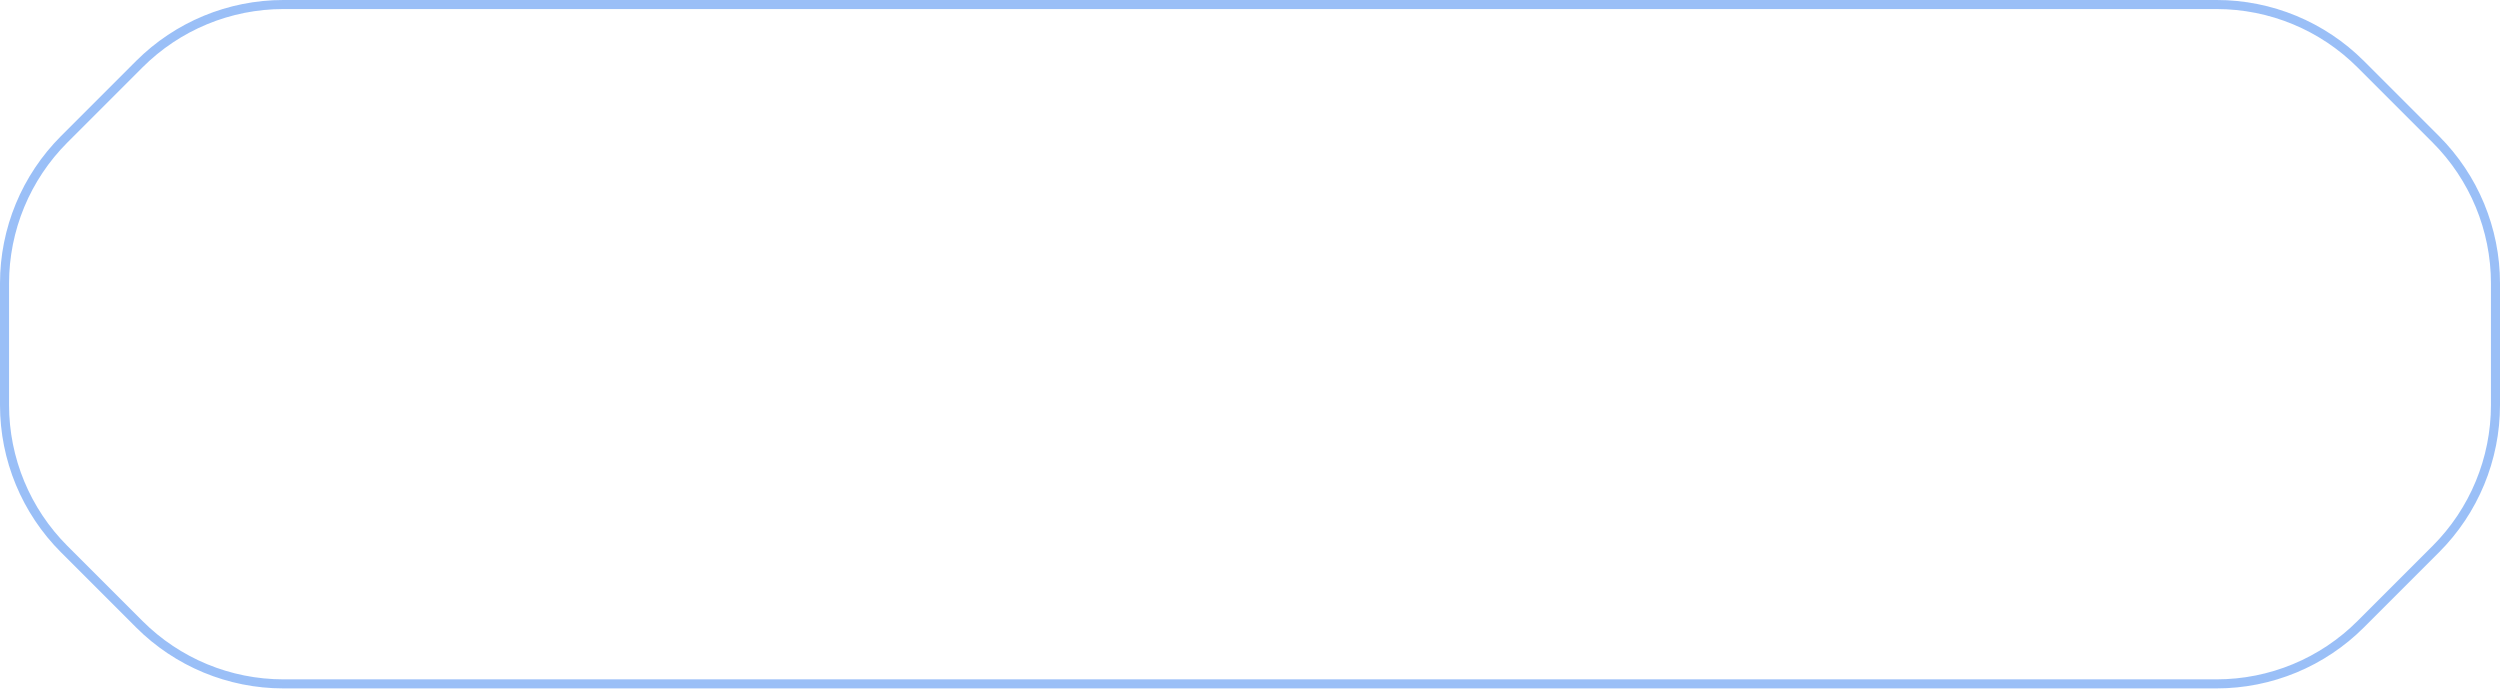
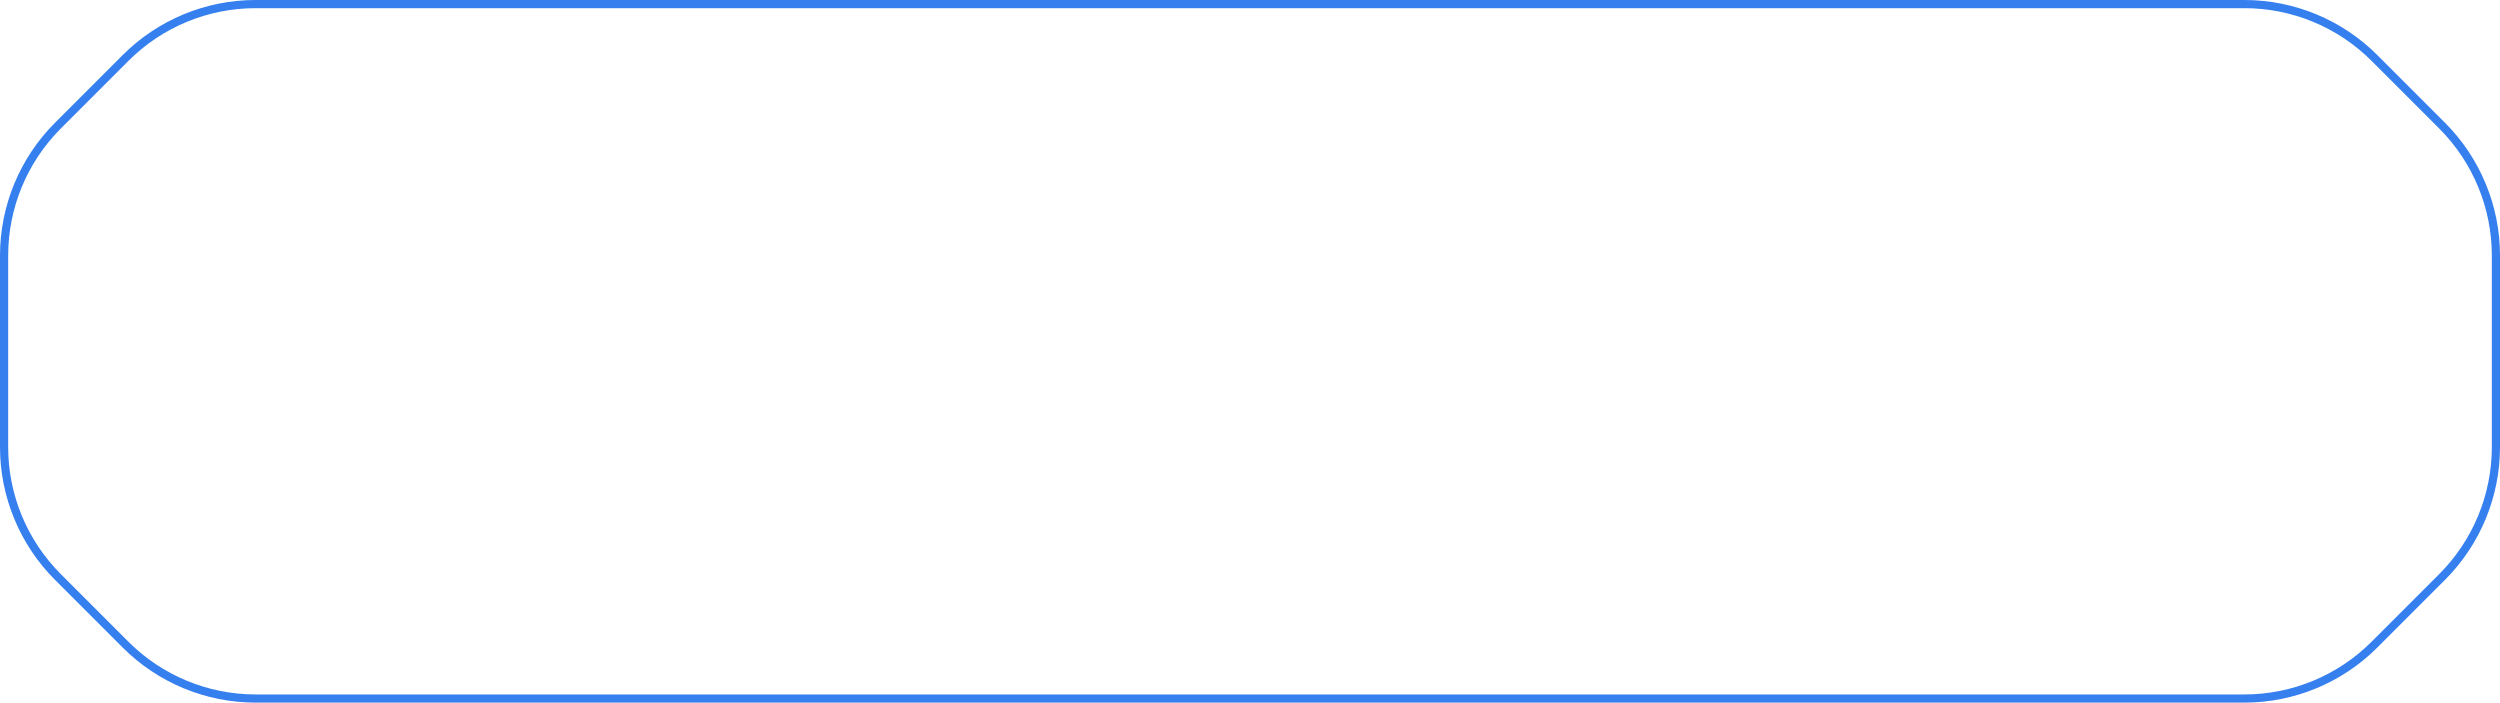
- <svg xmlns="http://www.w3.org/2000/svg" width="276" height="76" viewBox="0 0 276 76" fill="none">
-   <path d="M15.374 68.91C19.594 73.13 25.317 75.5 31.284 75.5H244.716C247.67 75.5 250.596 74.918 253.326 73.787C256.056 72.657 258.536 70.999 260.626 68.91L268.91 60.626C273.129 56.406 275.5 50.683 275.5 44.716V31.284C275.5 25.317 273.129 19.594 268.91 15.374L260.626 7.09C256.406 2.871 250.683 0.5 244.716 0.5H31.284C25.317 0.5 19.594 2.871 15.374 7.09L7.09 15.374C2.871 19.594 0.5 25.317 0.5 31.284V44.716C0.5 50.683 2.871 56.406 7.09 60.626L15.374 68.91Z" stroke="#035FEB" stroke-opacity="0.4" stroke-linecap="round" stroke-linejoin="round" />
+ <svg xmlns="http://www.w3.org/2000/svg" width="306" height="86" viewBox="0 0 306 86" fill="none">
+   <path d="M15.374 78.91C19.594 83.129 25.317 85.5 31.284 85.5L274.716 85.5C280.683 85.5 286.406 83.129 290.626 78.91L298.91 70.626C303.129 66.406 305.5 60.683 305.5 54.716V31.284C305.5 25.317 303.129 19.594 298.91 15.374L290.626 7.09C286.406 2.871 280.683 0.5 274.716 0.5H31.284C28.329 0.5 25.404 1.082 22.674 2.213C19.944 3.343 17.464 5.001 15.374 7.09L7.09 15.374C2.871 19.594 0.5 25.317 0.5 31.284V54.716C0.5 60.683 2.871 66.406 7.09 70.626L15.374 78.91Z" stroke="#035FEB" stroke-opacity="0.8" stroke-linecap="round" stroke-linejoin="round" />
</svg>
